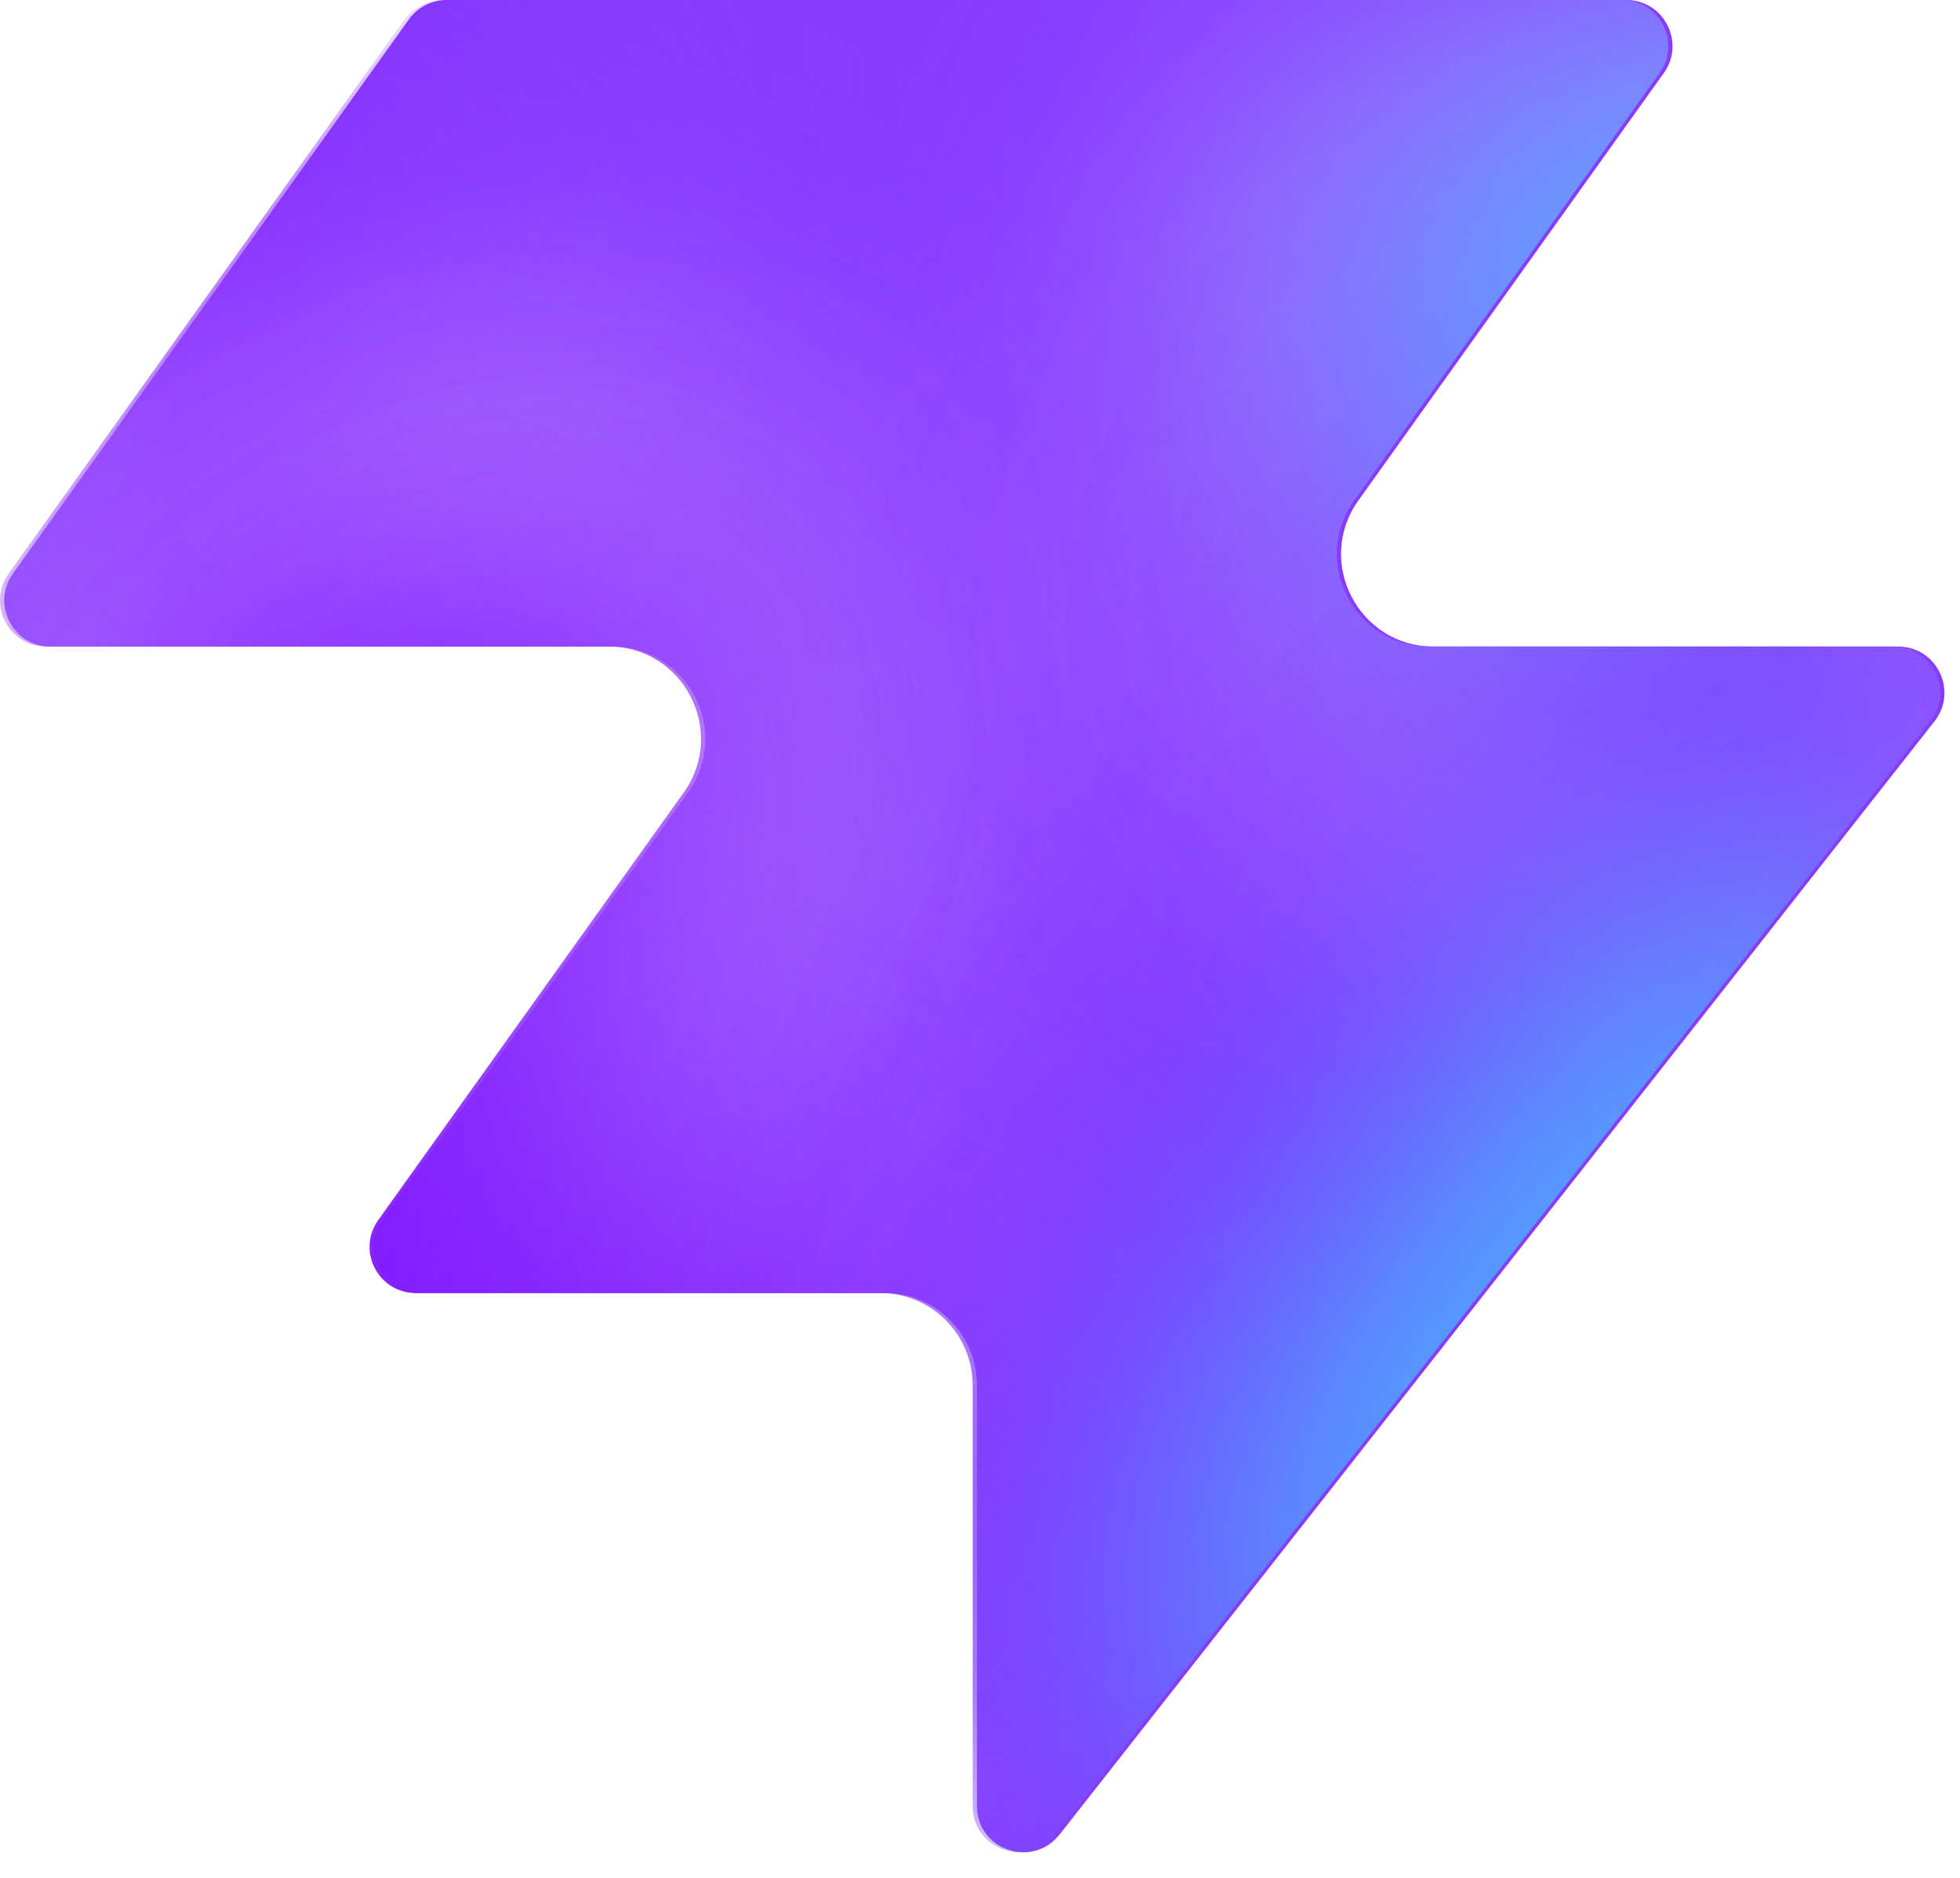
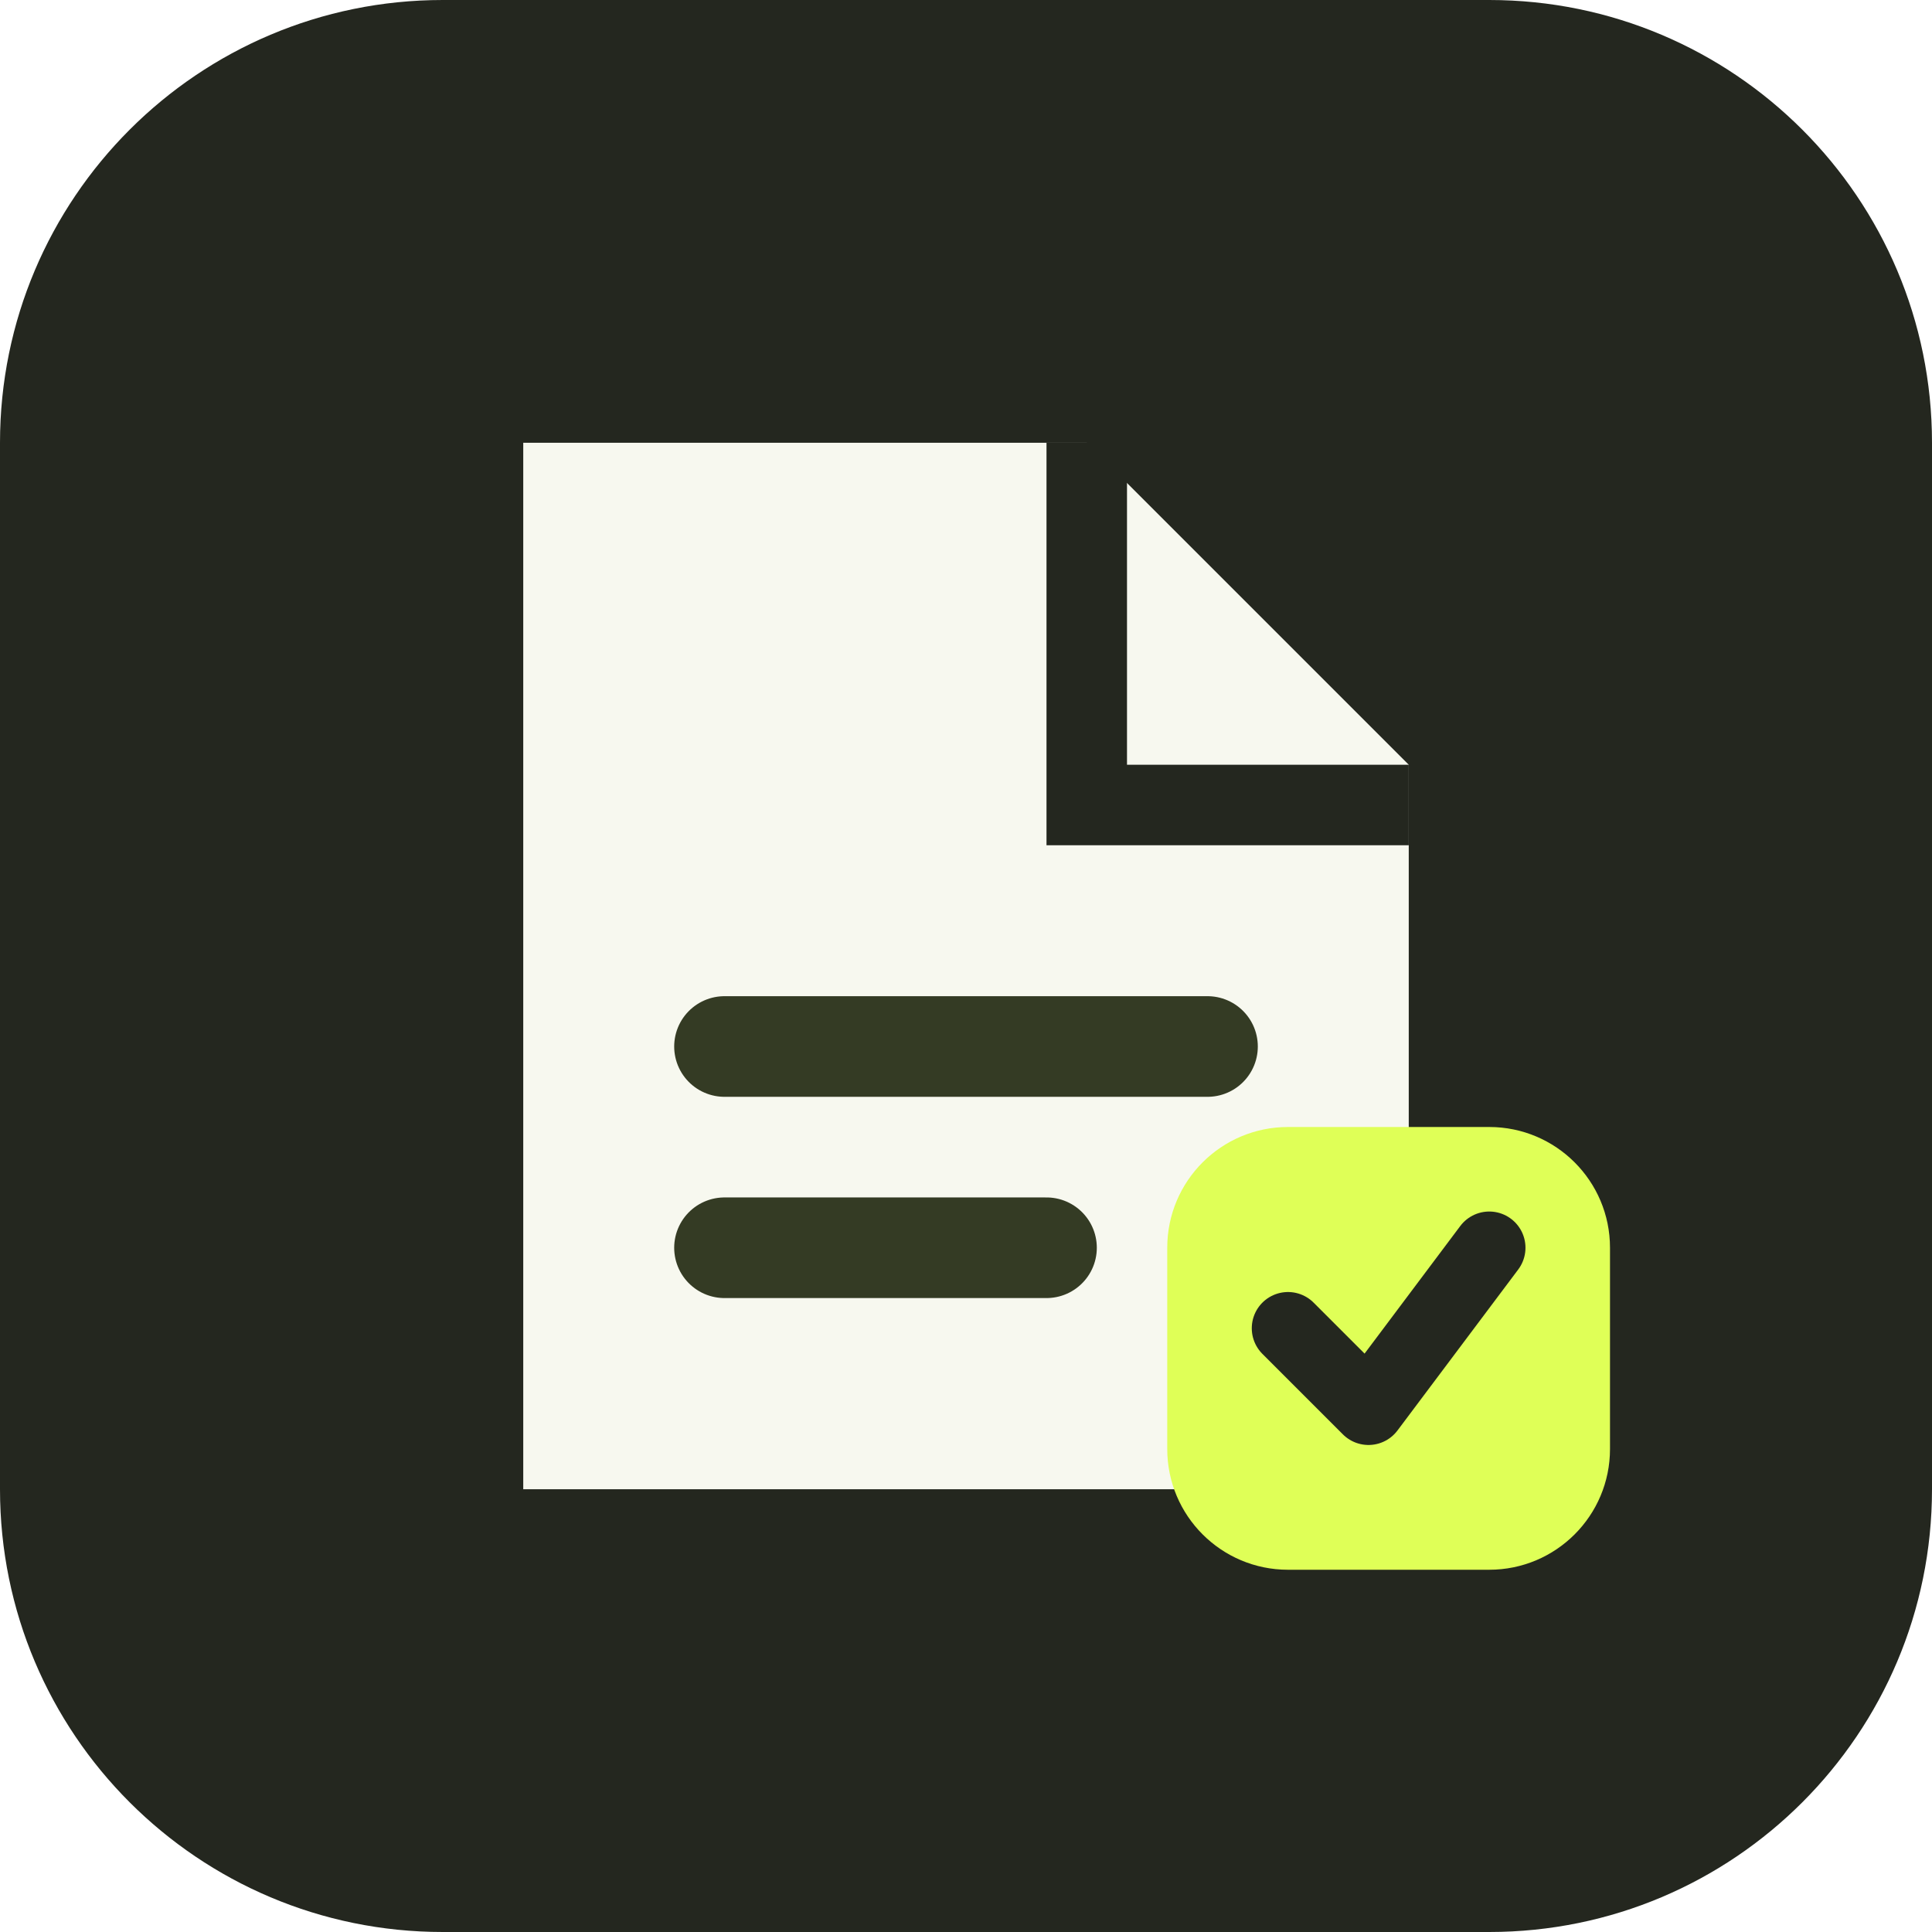
- <svg xmlns="http://www.w3.org/2000/svg" width="48" height="46" fill="none" viewBox="0 0 48 46">
-   <path fill="#863bff" d="M25.946 44.938c-.664.845-2.021.375-2.021-.698V33.937a2.26 2.26 0 0 0-2.262-2.262H10.287c-.92 0-1.456-1.04-.92-1.788l7.48-10.471c1.07-1.497 0-3.578-1.842-3.578H1.237c-.92 0-1.456-1.04-.92-1.788L10.013.474c.214-.297.556-.474.92-.474h28.894c.92 0 1.456 1.04.92 1.788l-7.48 10.471c-1.07 1.498 0 3.579 1.842 3.579h11.377c.943 0 1.473 1.088.89 1.83L25.947 44.94z" style="fill:#863bff;fill:color(display-p3 .525 .23 1);fill-opacity:1" />
-   <mask id="a" width="48" height="46" x="0" y="0" maskUnits="userSpaceOnUse" style="mask-type:alpha">
-     <path fill="#000" d="M25.842 44.938c-.664.844-2.021.375-2.021-.698V33.937a2.26 2.26 0 0 0-2.262-2.262H10.183c-.92 0-1.456-1.04-.92-1.788l7.48-10.471c1.07-1.498 0-3.579-1.842-3.579H1.133c-.92 0-1.456-1.04-.92-1.787L9.91.473c.214-.297.556-.474.92-.474h28.894c.92 0 1.456 1.04.92 1.788l-7.48 10.471c-1.07 1.498 0 3.578 1.842 3.578h11.377c.943 0 1.473 1.088.89 1.832L25.843 44.94z" style="fill:#000;fill-opacity:1" />
-   </mask>
-   <g mask="url(#a)">
-     <g filter="url(#b)">
-       <ellipse cx="5.508" cy="14.704" fill="#ede6ff" rx="5.508" ry="14.704" style="fill:#ede6ff;fill:color(display-p3 .927 .903 1);fill-opacity:1" transform="matrix(.00324 1 1 -.00324 -4.47 31.516)" />
-     </g>
-     <g filter="url(#c)">
-       <ellipse cx="10.399" cy="29.851" fill="#ede6ff" rx="10.399" ry="29.851" style="fill:#ede6ff;fill:color(display-p3 .927 .903 1);fill-opacity:1" transform="matrix(.00324 1 1 -.00324 -39.328 7.883)" />
-     </g>
-     <g filter="url(#d)">
-       <ellipse cx="5.508" cy="30.487" fill="#7e14ff" rx="5.508" ry="30.487" style="fill:#7e14ff;fill:color(display-p3 .492 .077 1);fill-opacity:1" transform="rotate(89.814 -25.913 -14.639)scale(1 -1)" />
-     </g>
-     <g filter="url(#e)">
-       <ellipse cx="5.508" cy="30.599" fill="#7e14ff" rx="5.508" ry="30.599" style="fill:#7e14ff;fill:color(display-p3 .492 .077 1);fill-opacity:1" transform="rotate(89.814 -32.644 -3.334)scale(1 -1)" />
-     </g>
-     <g filter="url(#f)">
-       <ellipse cx="5.508" cy="30.599" fill="#7e14ff" rx="5.508" ry="30.599" style="fill:#7e14ff;fill:color(display-p3 .492 .077 1);fill-opacity:1" transform="matrix(.00324 1 1 -.00324 -34.34 30.47)" />
-     </g>
-     <g filter="url(#g)">
-       <ellipse cx="14.072" cy="22.078" fill="#ede6ff" rx="14.072" ry="22.078" style="fill:#ede6ff;fill:color(display-p3 .927 .903 1);fill-opacity:1" transform="rotate(93.35 24.506 48.493)scale(-1 1)" />
-     </g>
-     <g filter="url(#h)">
-       <ellipse cx="3.47" cy="21.501" fill="#7e14ff" rx="3.47" ry="21.501" style="fill:#7e14ff;fill:color(display-p3 .492 .077 1);fill-opacity:1" transform="rotate(89.009 28.708 47.59)scale(-1 1)" />
-     </g>
-     <g filter="url(#i)">
-       <ellipse cx="3.47" cy="21.501" fill="#7e14ff" rx="3.47" ry="21.501" style="fill:#7e14ff;fill:color(display-p3 .492 .077 1);fill-opacity:1" transform="rotate(89.009 28.708 47.59)scale(-1 1)" />
-     </g>
-     <g filter="url(#j)">
-       <ellipse cx=".387" cy="8.972" fill="#7e14ff" rx="4.407" ry="29.108" style="fill:#7e14ff;fill:color(display-p3 .492 .077 1);fill-opacity:1" transform="rotate(39.51 .387 8.972)" />
-     </g>
-     <g filter="url(#k)">
-       <ellipse cx="47.523" cy="-6.092" fill="#7e14ff" rx="4.407" ry="29.108" style="fill:#7e14ff;fill:color(display-p3 .492 .077 1);fill-opacity:1" transform="rotate(37.892 47.523 -6.092)" />
-     </g>
-     <g filter="url(#l)">
-       <ellipse cx="41.412" cy="6.333" fill="#47bfff" rx="5.971" ry="9.665" style="fill:#47bfff;fill:color(display-p3 .28 .748 1);fill-opacity:1" transform="rotate(37.892 41.412 6.333)" />
-     </g>
-     <g filter="url(#m)">
-       <ellipse cx="-1.879" cy="38.332" fill="#7e14ff" rx="4.407" ry="29.108" style="fill:#7e14ff;fill:color(display-p3 .492 .077 1);fill-opacity:1" transform="rotate(37.892 -1.88 38.332)" />
-     </g>
-     <g filter="url(#n)">
-       <ellipse cx="-1.879" cy="38.332" fill="#7e14ff" rx="4.407" ry="29.108" style="fill:#7e14ff;fill:color(display-p3 .492 .077 1);fill-opacity:1" transform="rotate(37.892 -1.88 38.332)" />
-     </g>
-     <g filter="url(#o)">
-       <ellipse cx="35.651" cy="29.907" fill="#7e14ff" rx="4.407" ry="29.108" style="fill:#7e14ff;fill:color(display-p3 .492 .077 1);fill-opacity:1" transform="rotate(37.892 35.651 29.907)" />
-     </g>
-     <g filter="url(#p)">
-       <ellipse cx="38.418" cy="32.4" fill="#47bfff" rx="5.971" ry="15.297" style="fill:#47bfff;fill:color(display-p3 .28 .748 1);fill-opacity:1" transform="rotate(37.892 38.418 32.4)" />
-     </g>
-   </g>
-   <defs>
-     <filter id="b" width="60.045" height="41.654" x="-19.77" y="16.149" color-interpolation-filters="sRGB" filterUnits="userSpaceOnUse">
-       <feFlood flood-opacity="0" result="BackgroundImageFix" />
-       <feBlend in="SourceGraphic" in2="BackgroundImageFix" result="shape" />
-       <feGaussianBlur result="effect1_foregroundBlur_2002_17158" stdDeviation="7.659" />
-     </filter>
-     <filter id="c" width="90.34" height="51.437" x="-54.613" y="-7.533" color-interpolation-filters="sRGB" filterUnits="userSpaceOnUse">
-       <feFlood flood-opacity="0" result="BackgroundImageFix" />
-       <feBlend in="SourceGraphic" in2="BackgroundImageFix" result="shape" />
-       <feGaussianBlur result="effect1_foregroundBlur_2002_17158" stdDeviation="7.659" />
-     </filter>
-     <filter id="d" width="79.355" height="29.4" x="-49.64" y="2.03" color-interpolation-filters="sRGB" filterUnits="userSpaceOnUse">
-       <feFlood flood-opacity="0" result="BackgroundImageFix" />
-       <feBlend in="SourceGraphic" in2="BackgroundImageFix" result="shape" />
-       <feGaussianBlur result="effect1_foregroundBlur_2002_17158" stdDeviation="4.596" />
-     </filter>
-     <filter id="e" width="79.579" height="29.4" x="-45.045" y="20.029" color-interpolation-filters="sRGB" filterUnits="userSpaceOnUse">
-       <feFlood flood-opacity="0" result="BackgroundImageFix" />
-       <feBlend in="SourceGraphic" in2="BackgroundImageFix" result="shape" />
-       <feGaussianBlur result="effect1_foregroundBlur_2002_17158" stdDeviation="4.596" />
-     </filter>
-     <filter id="f" width="79.579" height="29.4" x="-43.513" y="21.178" color-interpolation-filters="sRGB" filterUnits="userSpaceOnUse">
-       <feFlood flood-opacity="0" result="BackgroundImageFix" />
-       <feBlend in="SourceGraphic" in2="BackgroundImageFix" result="shape" />
-       <feGaussianBlur result="effect1_foregroundBlur_2002_17158" stdDeviation="4.596" />
-     </filter>
-     <filter id="g" width="74.749" height="58.852" x="15.756" y="-17.901" color-interpolation-filters="sRGB" filterUnits="userSpaceOnUse">
-       <feFlood flood-opacity="0" result="BackgroundImageFix" />
-       <feBlend in="SourceGraphic" in2="BackgroundImageFix" result="shape" />
-       <feGaussianBlur result="effect1_foregroundBlur_2002_17158" stdDeviation="7.659" />
-     </filter>
-     <filter id="h" width="61.377" height="25.362" x="23.548" y="2.284" color-interpolation-filters="sRGB" filterUnits="userSpaceOnUse">
-       <feFlood flood-opacity="0" result="BackgroundImageFix" />
-       <feBlend in="SourceGraphic" in2="BackgroundImageFix" result="shape" />
-       <feGaussianBlur result="effect1_foregroundBlur_2002_17158" stdDeviation="4.596" />
-     </filter>
-     <filter id="i" width="61.377" height="25.362" x="23.548" y="2.284" color-interpolation-filters="sRGB" filterUnits="userSpaceOnUse">
-       <feFlood flood-opacity="0" result="BackgroundImageFix" />
-       <feBlend in="SourceGraphic" in2="BackgroundImageFix" result="shape" />
-       <feGaussianBlur result="effect1_foregroundBlur_2002_17158" stdDeviation="4.596" />
-     </filter>
-     <filter id="j" width="56.045" height="63.649" x="-27.636" y="-22.853" color-interpolation-filters="sRGB" filterUnits="userSpaceOnUse">
-       <feFlood flood-opacity="0" result="BackgroundImageFix" />
-       <feBlend in="SourceGraphic" in2="BackgroundImageFix" result="shape" />
-       <feGaussianBlur result="effect1_foregroundBlur_2002_17158" stdDeviation="4.596" />
-     </filter>
-     <filter id="k" width="54.814" height="64.646" x="20.116" y="-38.415" color-interpolation-filters="sRGB" filterUnits="userSpaceOnUse">
-       <feFlood flood-opacity="0" result="BackgroundImageFix" />
-       <feBlend in="SourceGraphic" in2="BackgroundImageFix" result="shape" />
-       <feGaussianBlur result="effect1_foregroundBlur_2002_17158" stdDeviation="4.596" />
-     </filter>
-     <filter id="l" width="33.541" height="35.313" x="24.641" y="-11.323" color-interpolation-filters="sRGB" filterUnits="userSpaceOnUse">
-       <feFlood flood-opacity="0" result="BackgroundImageFix" />
-       <feBlend in="SourceGraphic" in2="BackgroundImageFix" result="shape" />
-       <feGaussianBlur result="effect1_foregroundBlur_2002_17158" stdDeviation="4.596" />
-     </filter>
-     <filter id="m" width="54.814" height="64.646" x="-29.286" y="6.009" color-interpolation-filters="sRGB" filterUnits="userSpaceOnUse">
-       <feFlood flood-opacity="0" result="BackgroundImageFix" />
-       <feBlend in="SourceGraphic" in2="BackgroundImageFix" result="shape" />
-       <feGaussianBlur result="effect1_foregroundBlur_2002_17158" stdDeviation="4.596" />
-     </filter>
-     <filter id="n" width="54.814" height="64.646" x="-29.286" y="6.009" color-interpolation-filters="sRGB" filterUnits="userSpaceOnUse">
-       <feFlood flood-opacity="0" result="BackgroundImageFix" />
-       <feBlend in="SourceGraphic" in2="BackgroundImageFix" result="shape" />
-       <feGaussianBlur result="effect1_foregroundBlur_2002_17158" stdDeviation="4.596" />
-     </filter>
-     <filter id="o" width="54.814" height="64.646" x="8.244" y="-2.416" color-interpolation-filters="sRGB" filterUnits="userSpaceOnUse">
-       <feFlood flood-opacity="0" result="BackgroundImageFix" />
-       <feBlend in="SourceGraphic" in2="BackgroundImageFix" result="shape" />
-       <feGaussianBlur result="effect1_foregroundBlur_2002_17158" stdDeviation="4.596" />
-     </filter>
-     <filter id="p" width="39.409" height="43.623" x="18.713" y="10.588" color-interpolation-filters="sRGB" filterUnits="userSpaceOnUse">
-       <feFlood flood-opacity="0" result="BackgroundImageFix" />
-       <feBlend in="SourceGraphic" in2="BackgroundImageFix" result="shape" />
-       <feGaussianBlur result="effect1_foregroundBlur_2002_17158" stdDeviation="4.596" />
-     </filter>
-   </defs>
+ <svg xmlns="http://www.w3.org/2000/svg" viewBox="0 0 48 48">
+   <rect width="48" height="48" rx="11" fill="#24271f" />
+   <path d="M13 11h14l8 8v18H13z" fill="#f7f8ef" />
+   <path d="M27 11v9h8" fill="none" stroke="#24271f" stroke-width="2" />
+   <path d="M18 26h12M18 31h8" stroke="#343b24" stroke-width="2.5" stroke-linecap="round" />
+   <rect x="29" y="28" width="11" height="11" rx="3" fill="#dfff57" />
+   <path d="m32 33 2 2 3-4" fill="none" stroke="#24271f" stroke-width="1.8" stroke-linecap="round" stroke-linejoin="round" />
</svg>
